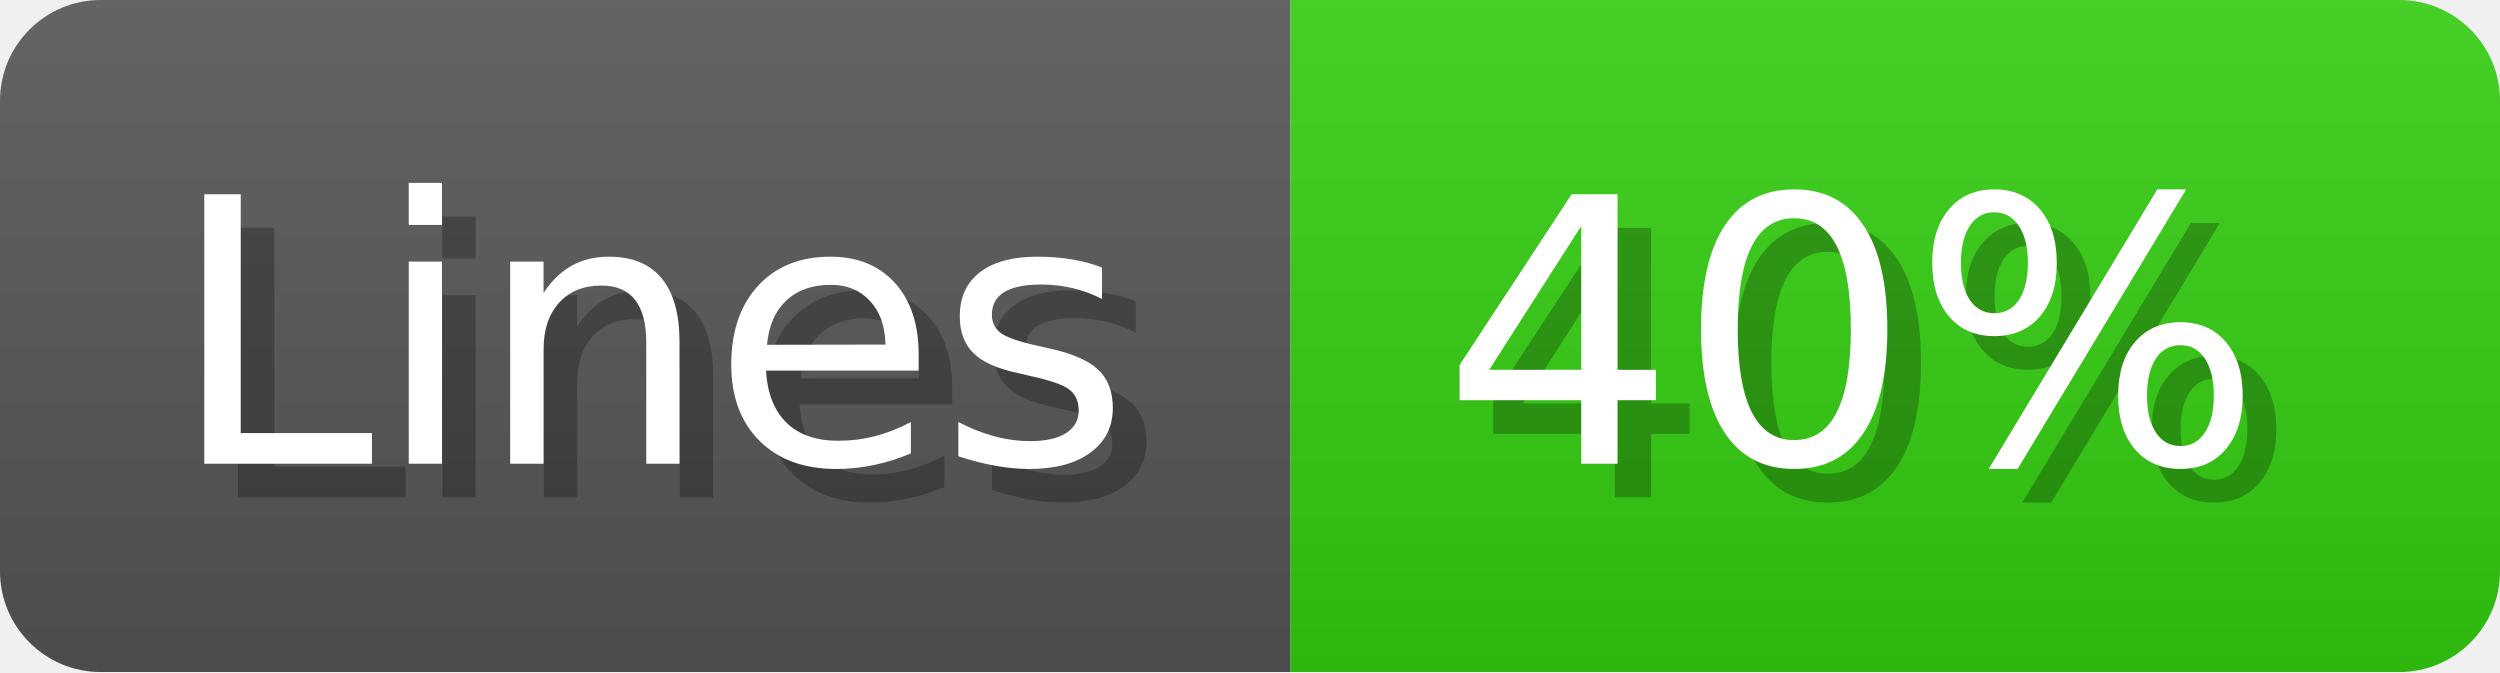
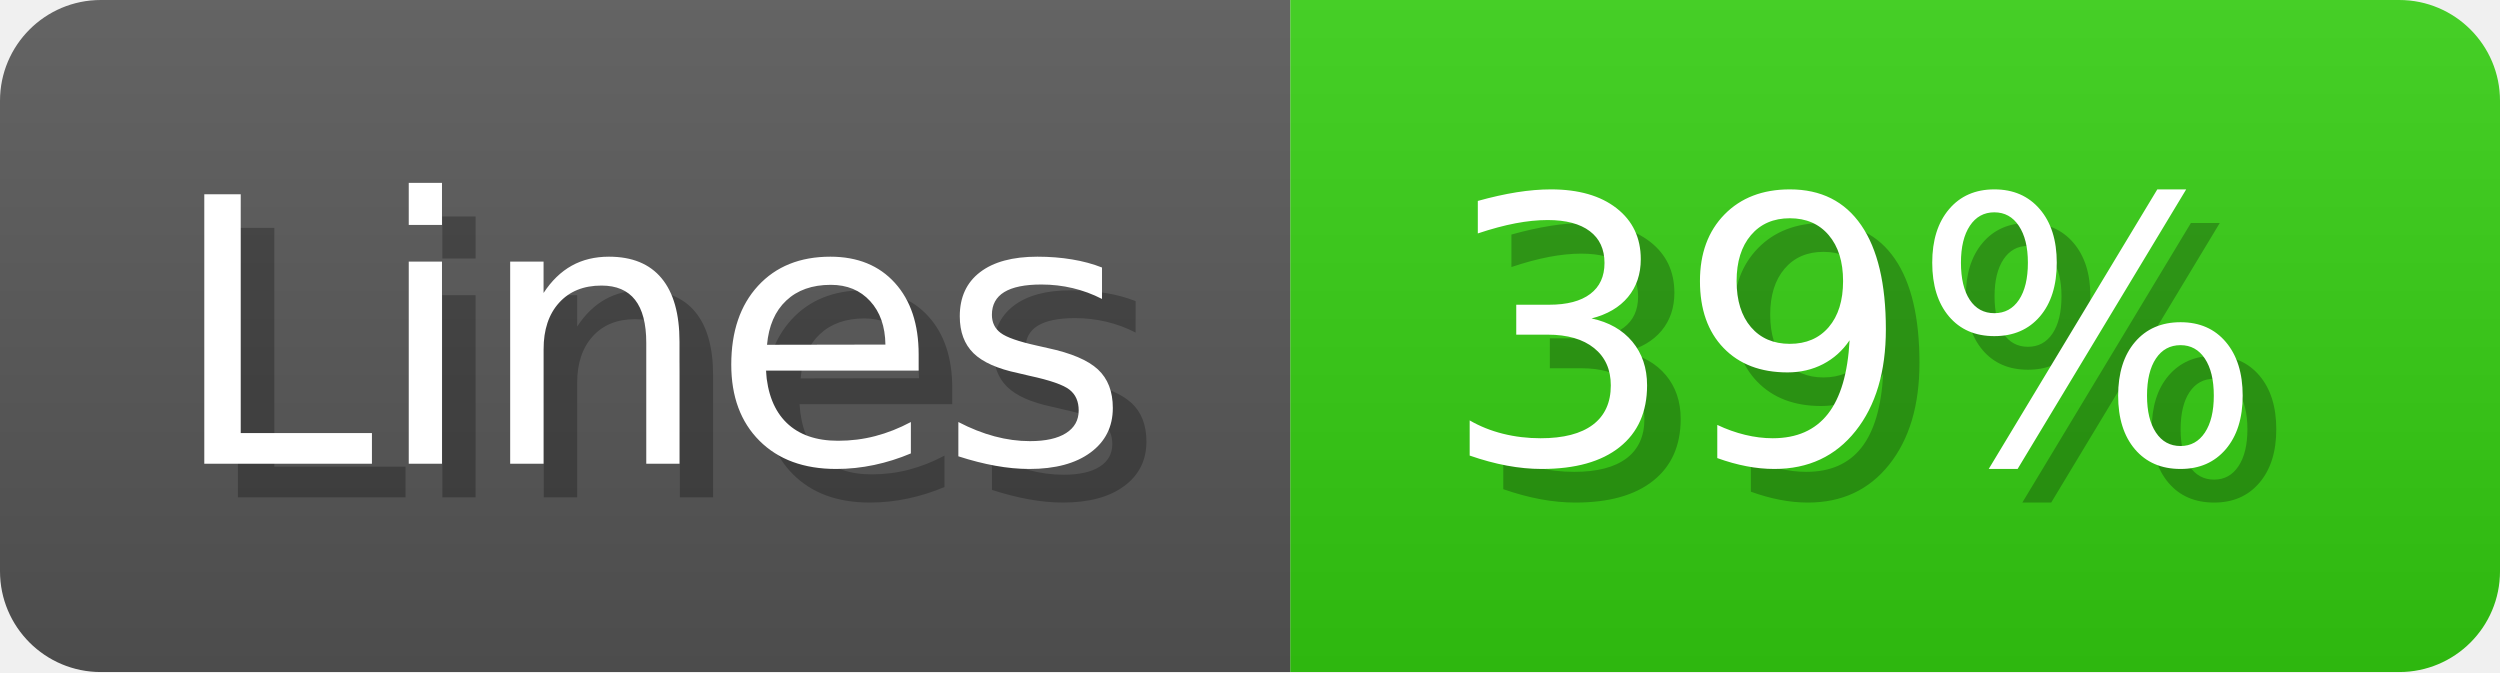
- <svg xmlns="http://www.w3.org/2000/svg" width="74.4" height="20" viewBox="0 0 744 200" role="img" aria-label="Lines: 40%">
+ <svg xmlns="http://www.w3.org/2000/svg" width="74.4" height="20" viewBox="0 0 744 200" role="img" aria-label="Lines: 39%">
  <linearGradient id="a" x2="0" y2="100%">
    <stop offset="0" stop-opacity=".1" stop-color="#EEE" />
    <stop offset="1" stop-opacity=".1" />
  </linearGradient>
  <mask id="m">
    <rect width="744" height="200" rx="30" fill="#FFF" />
  </mask>
  <g mask="url(#m)">
    <rect width="384" height="200" fill="#555" />
    <rect width="360" height="200" fill="#3C1" x="384" />
    <rect width="744" height="200" fill="url(#a)" />
  </g>
  <g aria-hidden="true" fill="#fff" text-anchor="start" font-family="Verdana,DejaVu Sans,sans-serif" font-size="110">
    <text x="60" y="148" textLength="284" fill="#000" opacity="0.25">Lines</text>
    <text x="50" y="138" textLength="284">Lines</text>
-     <text x="439" y="148" textLength="260" fill="#000" opacity="0.25">40%</text>
-     <text x="429" y="138" textLength="260">40%</text>
+     <text x="439" y="148" textLength="260" fill="#000" opacity="0.25">39%</text>
+     <text x="429" y="138" textLength="260">39%</text>
  </g>
</svg>
